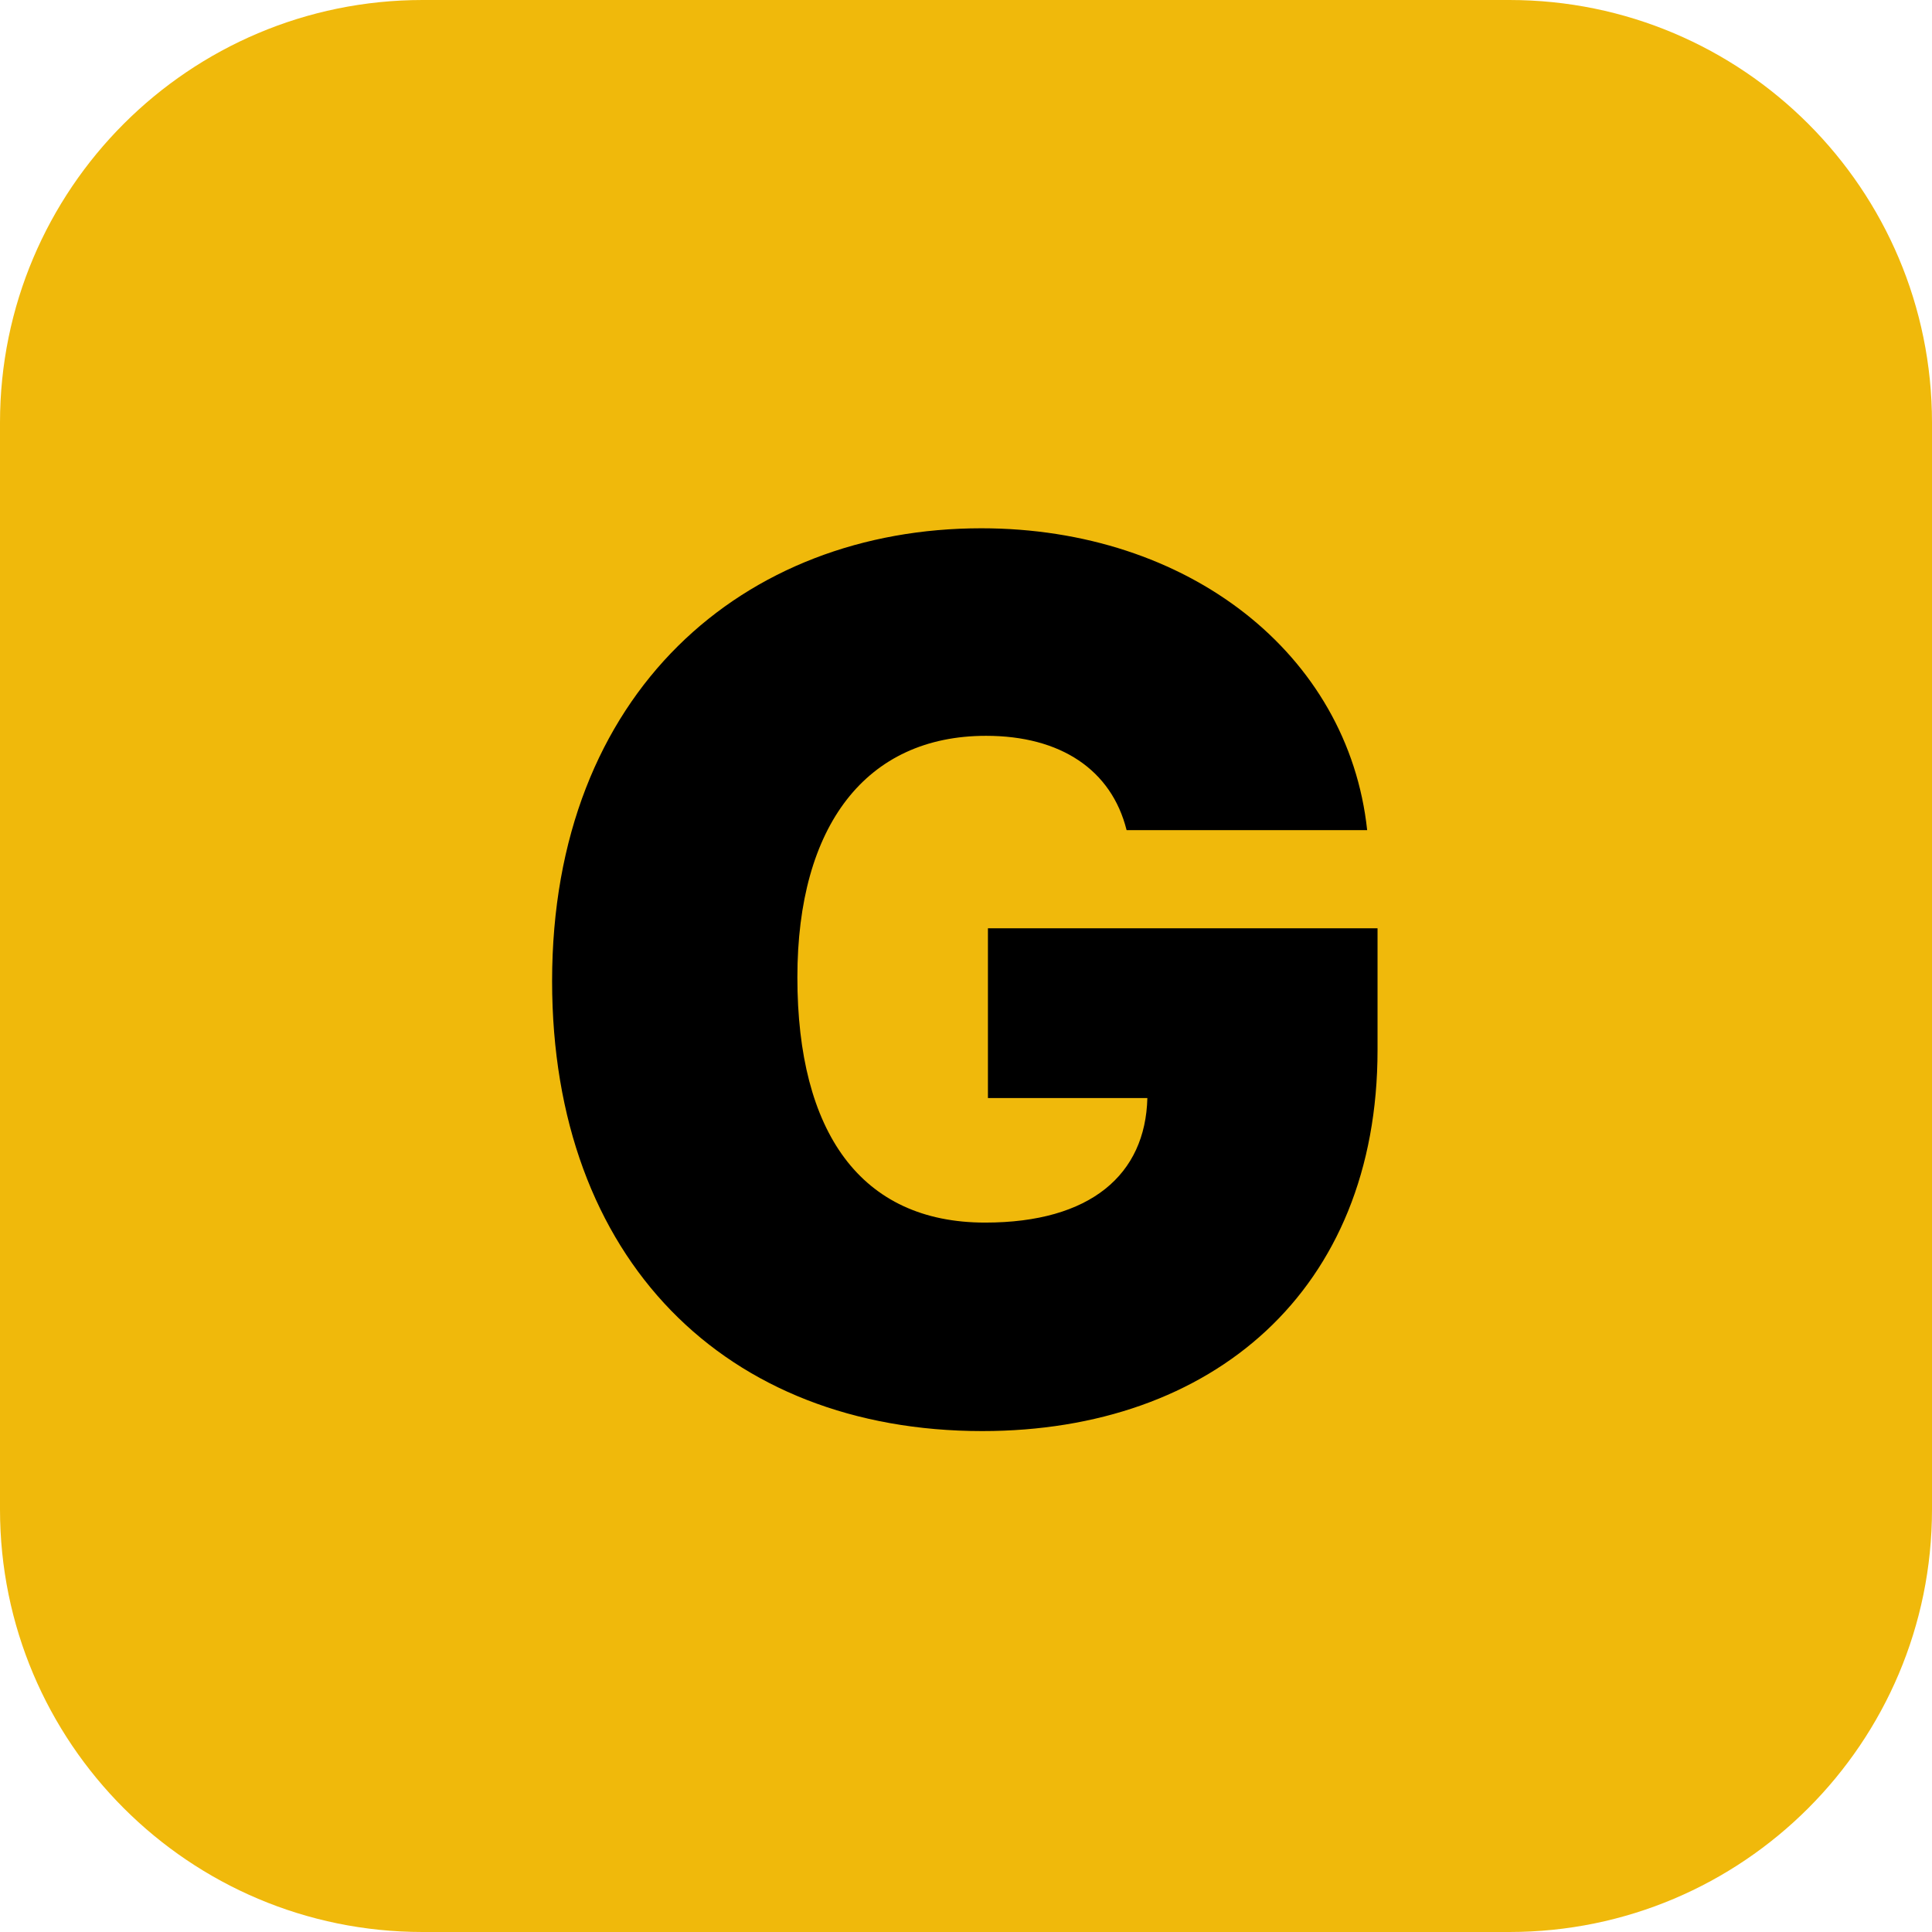
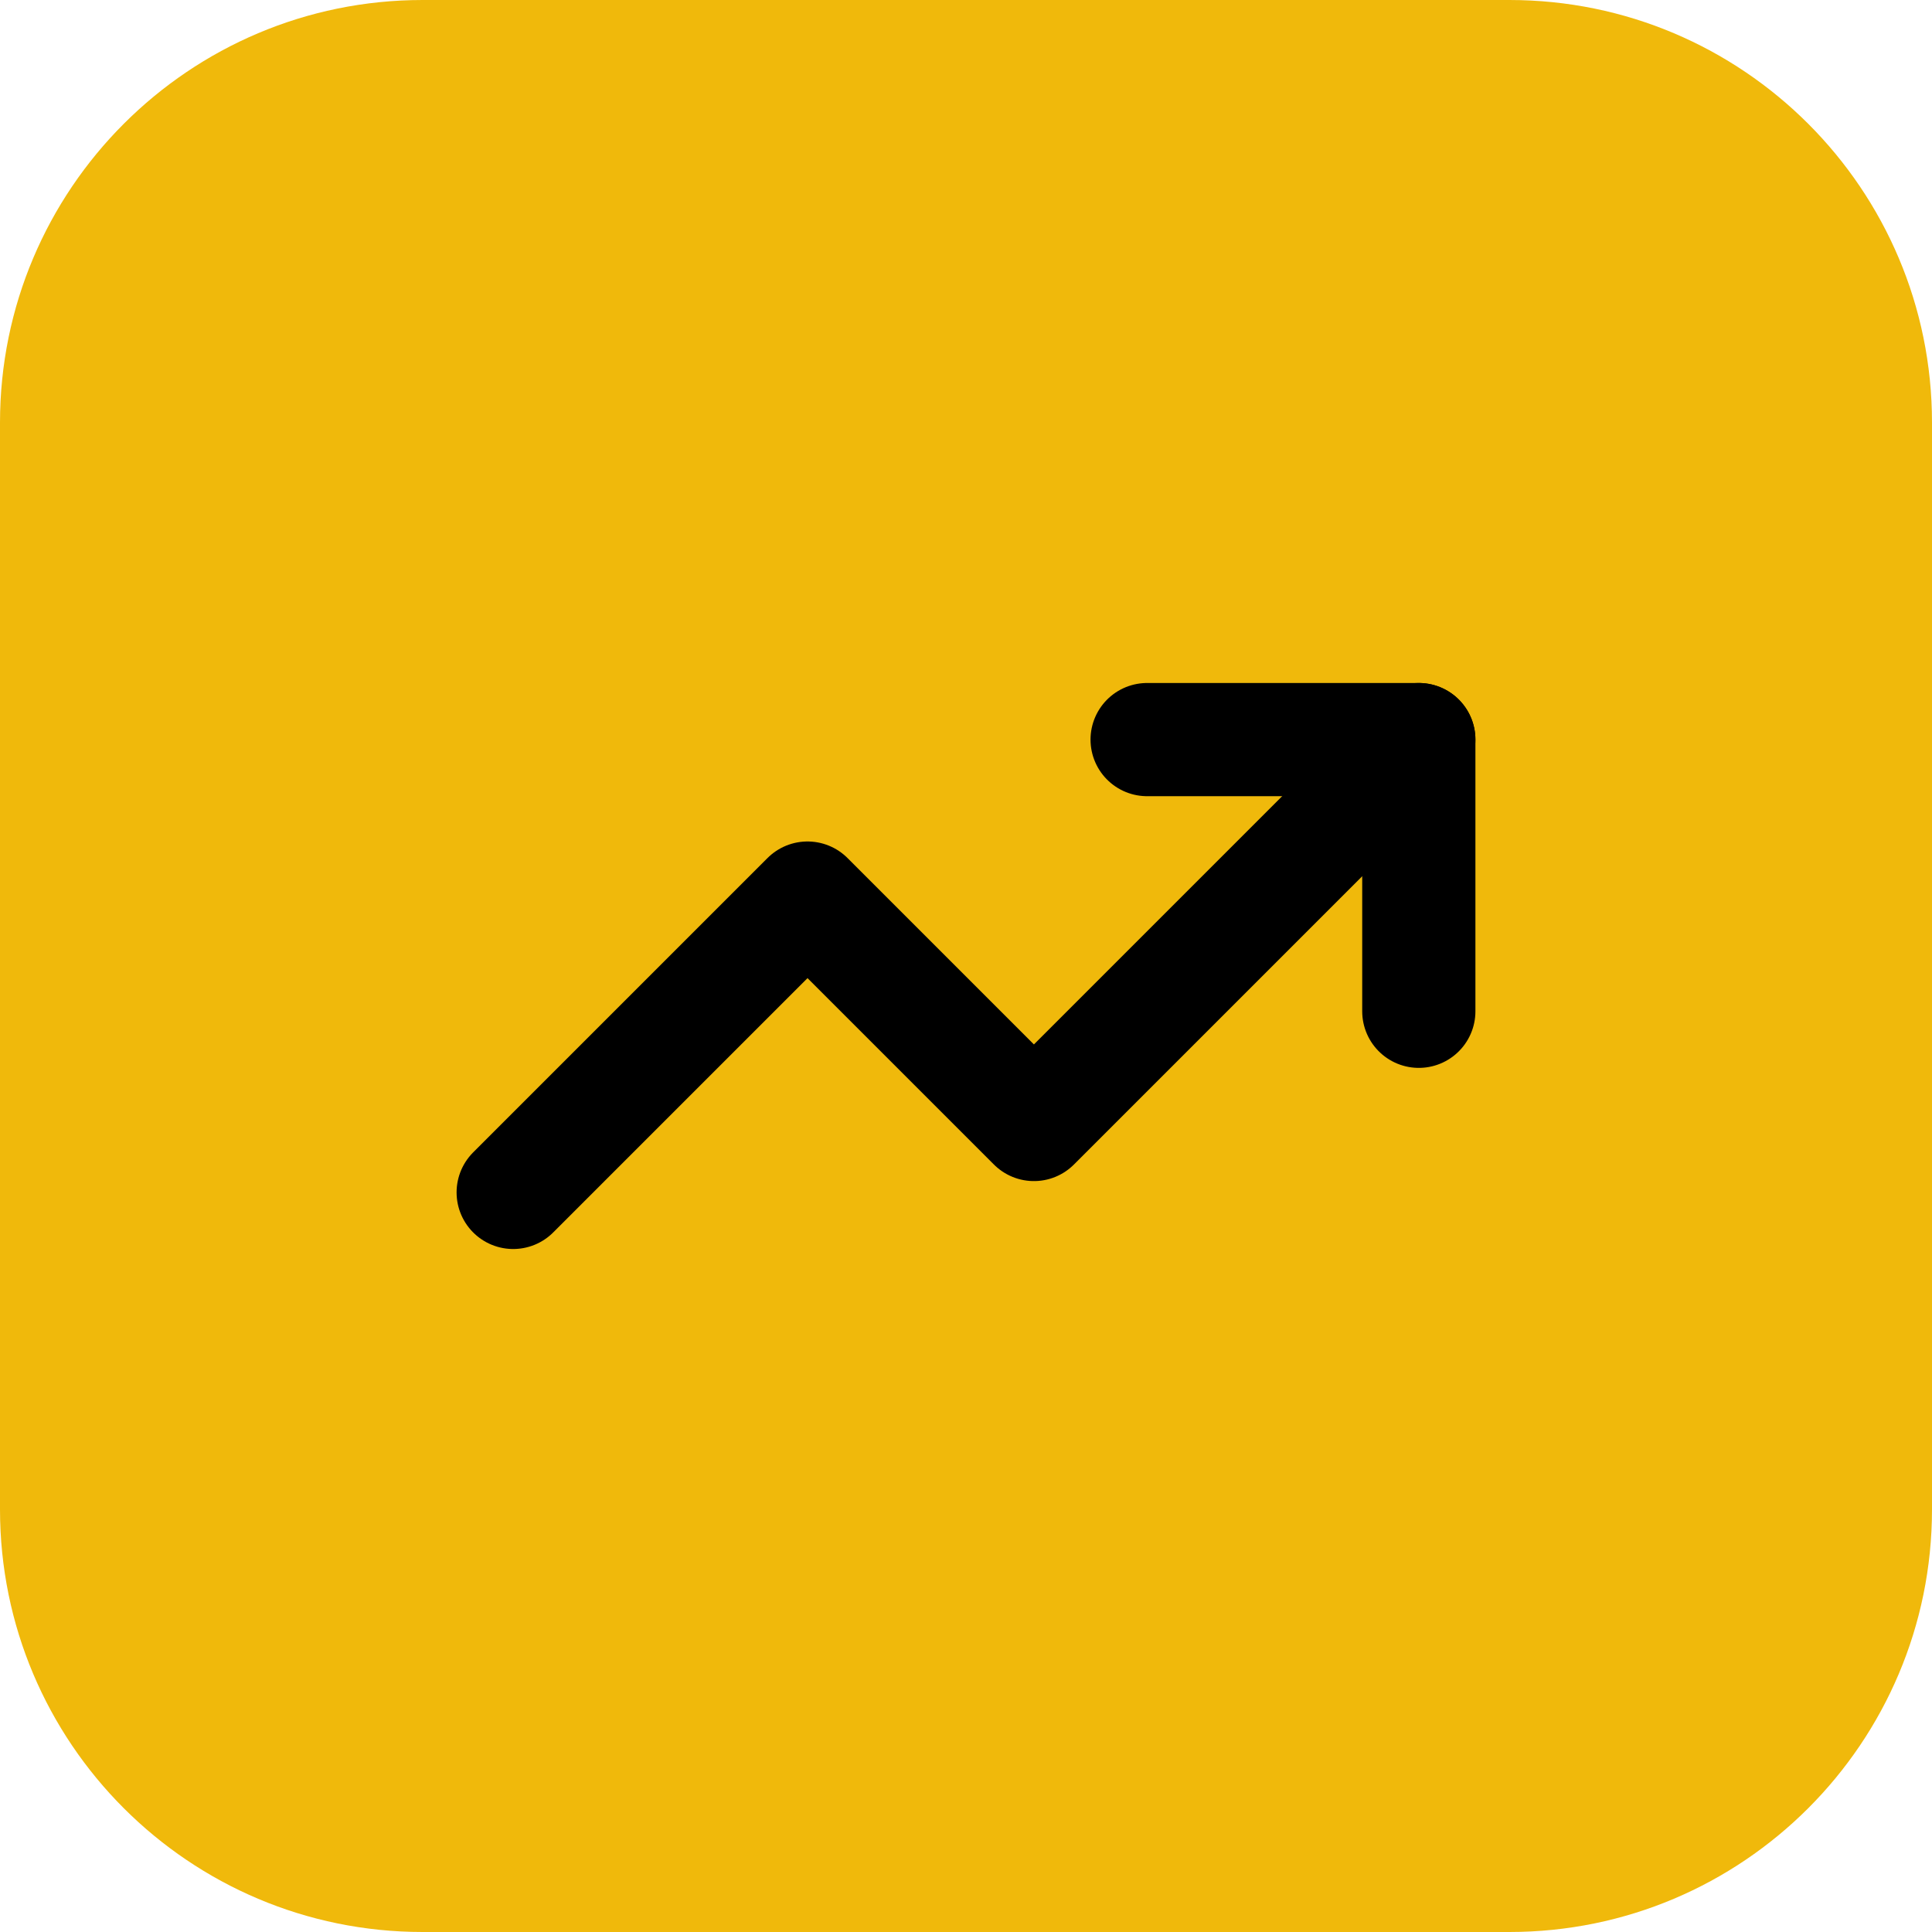
<svg xmlns="http://www.w3.org/2000/svg" viewBox="0 0 32 32">
  <rect width="32" height="32" rx="7" fill="#f0b90b" />
-   <text x="16" y="23.5" font-family="system-ui,-apple-system,sans-serif" font-size="20" font-weight="900" text-anchor="middle" fill="#000">G</text>
+   <g transform="translate(7,7) scale(0.75)" fill="none" stroke="#000" stroke-width="2.5" stroke-linecap="round" stroke-linejoin="round">
+     <polyline points="22 7 13.5 15.5 8.5 10.5 2 17" />
+     <polyline points="16 7 22 7 22 13" />
+   </g>
</svg>
